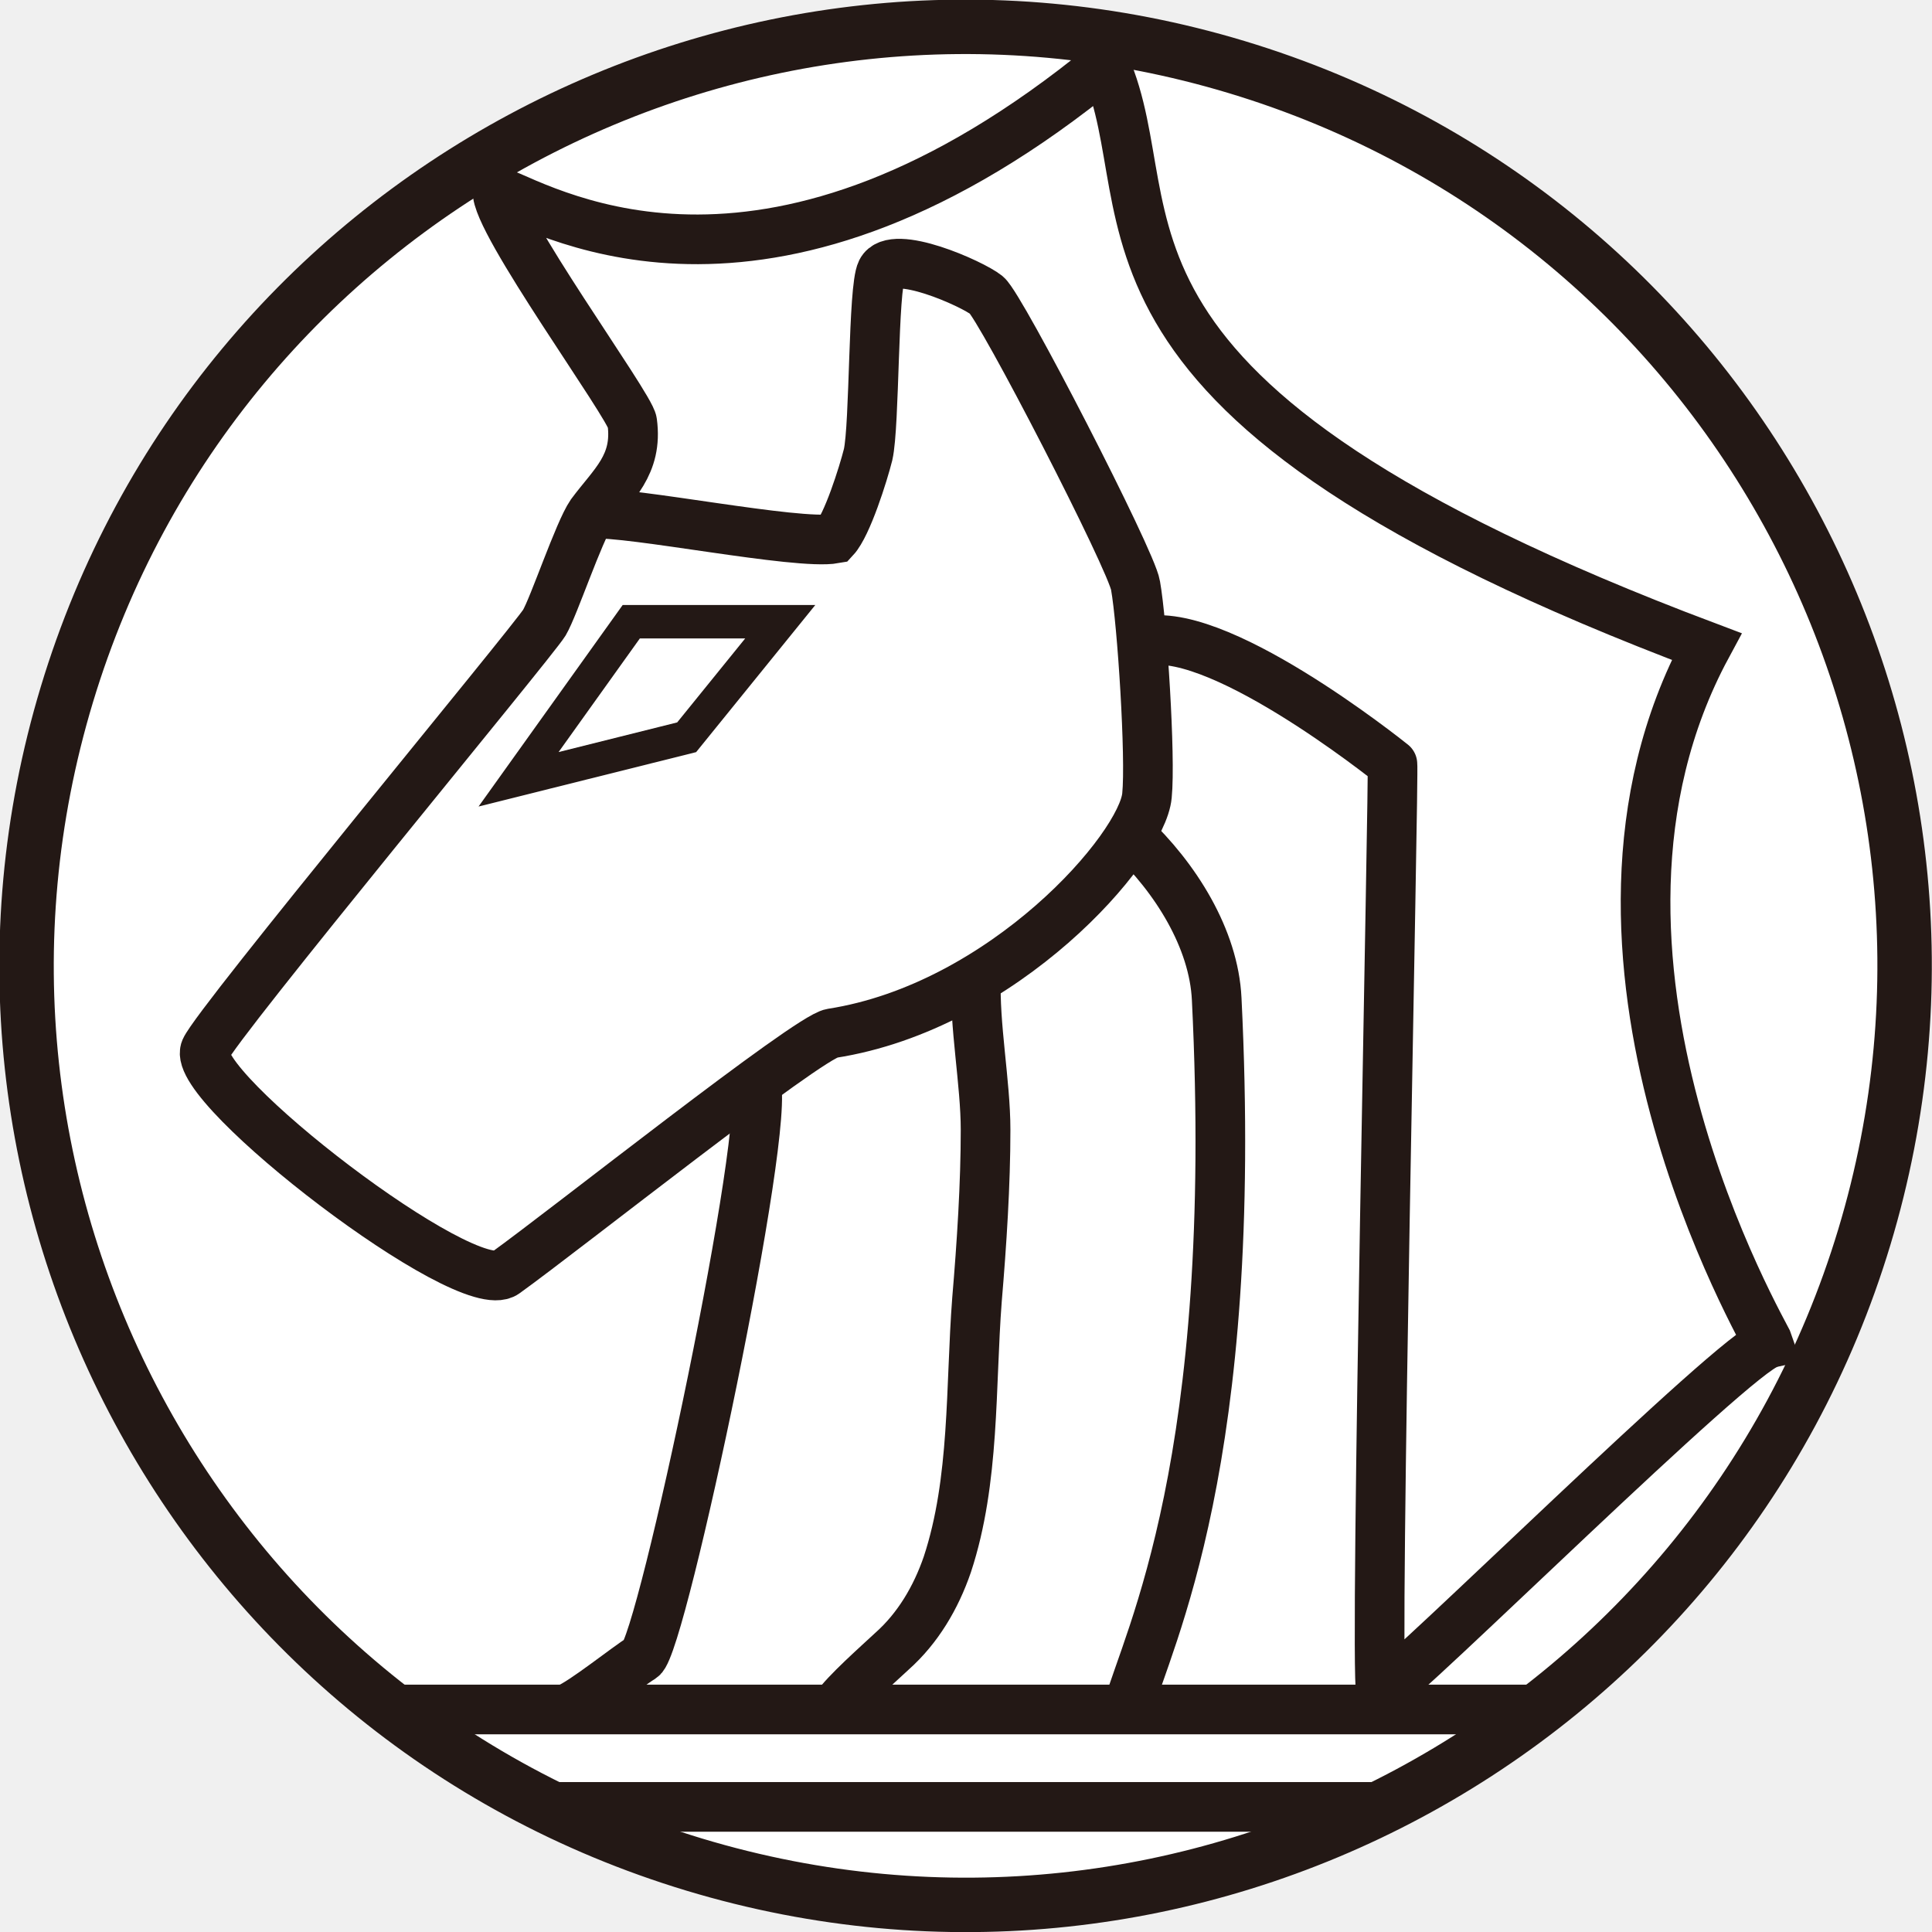
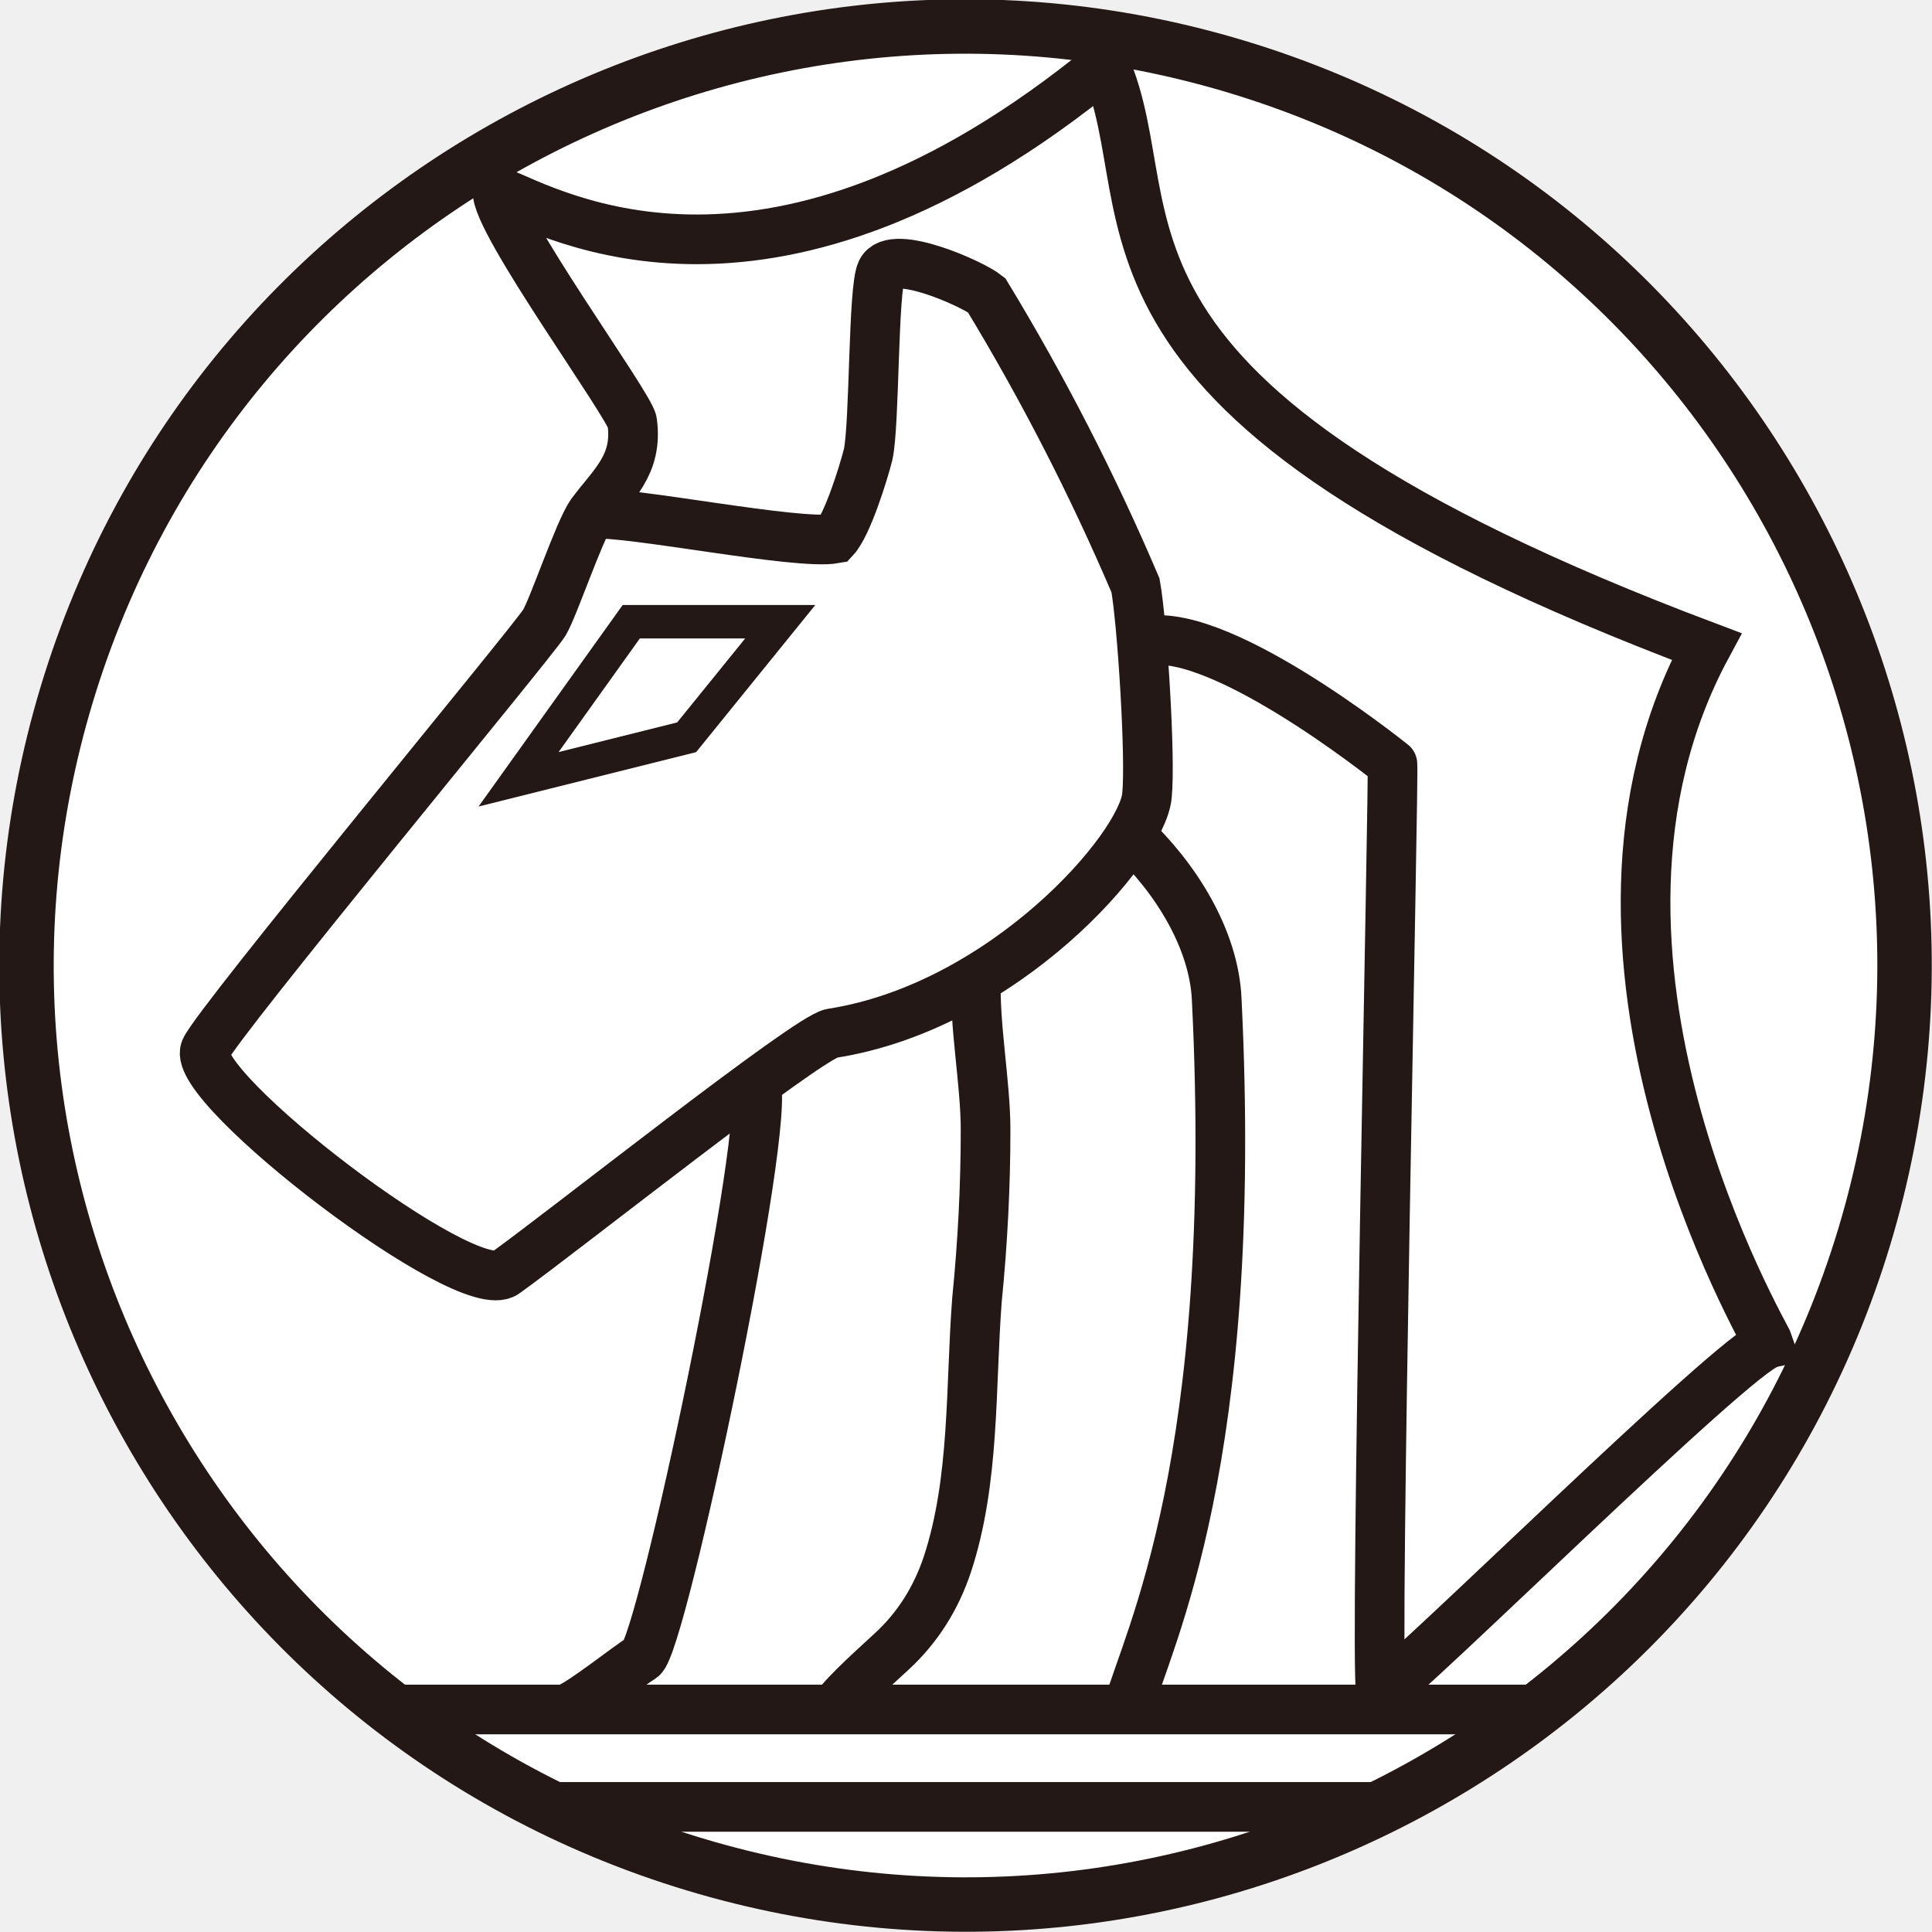
<svg xmlns="http://www.w3.org/2000/svg" id="_レイヤー_2" viewBox="0 0 20.23 20.23">
  <defs>
-     <style>.cls-1{fill:#fff;stroke-width:.57px;}.cls-1,.cls-2,.cls-3{stroke:#231815;}.cls-2{stroke-width:.52px;}.cls-2,.cls-3{fill:none;}.cls-3{stroke-width:.35px;}</style>
+     <style>.cls-2{stroke:#231815;stroke-width:.52px;fill:none}</style>
  </defs>
  <g id="_レイヤー1">
-     <g>
-       <circle class="cls-1" cx="10.11" cy="10.11" r="9.83" transform="translate(-2.49 16.87) rotate(-73.2)" />
-       <path class="cls-2" d="M11.94,6.73c.74-.25,2.59,1.23,2.64,1.27,.02,.01-.19,9.42-.12,9.72,.24-.12,3.72-3.57,4.06-3.65-.03-.09-2.39-4.07-.65-7.3C10.94,4.16,12.26,2.25,11.57,.68c-3.49,2.86-5.75,1.57-6.36,1.32-.03,.31,1.39,2.25,1.41,2.42,.06,.45-.2,.65-.43,.96-.13,.19-.39,.97-.49,1.14-.13,.21-3.43,4.19-3.55,4.47-.17,.39,2.74,2.63,3.14,2.34,.64-.46,3.17-2.47,3.42-2.51,1.8-.28,3.25-1.94,3.3-2.49,.04-.4-.05-1.81-.12-2.2-.04-.26-1.41-2.92-1.56-3.04-.15-.12-.98-.49-1.1-.25-.09,.18-.07,1.61-.14,1.92-.05,.2-.22,.74-.35,.88-.39,.07-2.15-.29-2.54-.26" />
-       <path class="cls-2" d="M11.83,8.74c.48,.45,.88,1.09,.91,1.72,.24,4.85-.72,6.69-.93,7.43" />
-       <path class="cls-2" d="M10.22,10.23c-.02,.5,.1,1.11,.1,1.6,0,.57-.04,1.19-.09,1.78-.07,.91-.02,1.89-.31,2.77-.12,.35-.31,.67-.58,.91-.15,.14-.49,.44-.59,.59" />
-       <path class="cls-2" d="M7.91,11.33c.18,.4-.98,5.9-1.19,6.03-.15,.09-.62,.47-.78,.53" />
-       <polygon class="cls-3" points="6.61 6.51 5.43 8.16 7.19 7.72 8.17 6.51 6.61 6.51" />
-       <line class="cls-2" x1="4.11" y1="17.9" x2="16.12" y2="17.9" />
-       <line class="cls-2" x1="14.49" y1="18.92" x2="5.73" y2="18.92" />
-     </g>
+     <circle cx="10.11" cy="10.11" r="9.83" style="fill:#fff;stroke-width:.57px;stroke:#231815" transform="rotate(-73.2 10.11 10.11)" />
+     <path d="M11.94 6.73c.74-.25 2.59 1.23 2.64 1.27.02.01-.19 9.42-.12 9.72.24-.12 3.72-3.57 4.06-3.65-.03-.09-2.39-4.07-.65-7.3-6.93-2.61-5.61-4.52-6.3-6.09C8.08 3.54 5.82 2.25 5.21 2c-.03.31 1.39 2.25 1.41 2.42.06.45-.2.65-.43.96-.13.19-.39.97-.49 1.14-.13.21-3.43 4.19-3.55 4.47-.17.39 2.74 2.63 3.14 2.34.64-.46 3.17-2.47 3.42-2.51 1.8-.28 3.25-1.94 3.3-2.49.04-.4-.05-1.81-.12-2.2a24 24 0 0 0-1.56-3.04c-.15-.12-.98-.49-1.1-.25-.09.18-.07 1.61-.14 1.92-.05.2-.22.74-.35.88-.39.07-2.15-.29-2.54-.26" class="cls-2" />
+     <path d="M11.83 8.74c.48.45.88 1.09.91 1.72.24 4.85-.72 6.69-.93 7.43m-1.59-7.66c-.02.5.1 1.11.1 1.6q0 .88-.09 1.78c-.07.91-.02 1.89-.31 2.77q-.18.54-.58.91c-.15.14-.49.44-.59.59m-.84-6.55c.18.4-.98 5.9-1.19 6.03-.15.09-.62.47-.78.53" class="cls-2" />
+     <path d="M6.61 6.51 5.43 8.16l1.76-.44.98-1.21z" style="stroke:#231815;fill:none;stroke-width:.35px" />
+     <path d="M4.11 17.9h12.01m-1.63 1.02H5.73" class="cls-2" />
  </g>
</svg>
